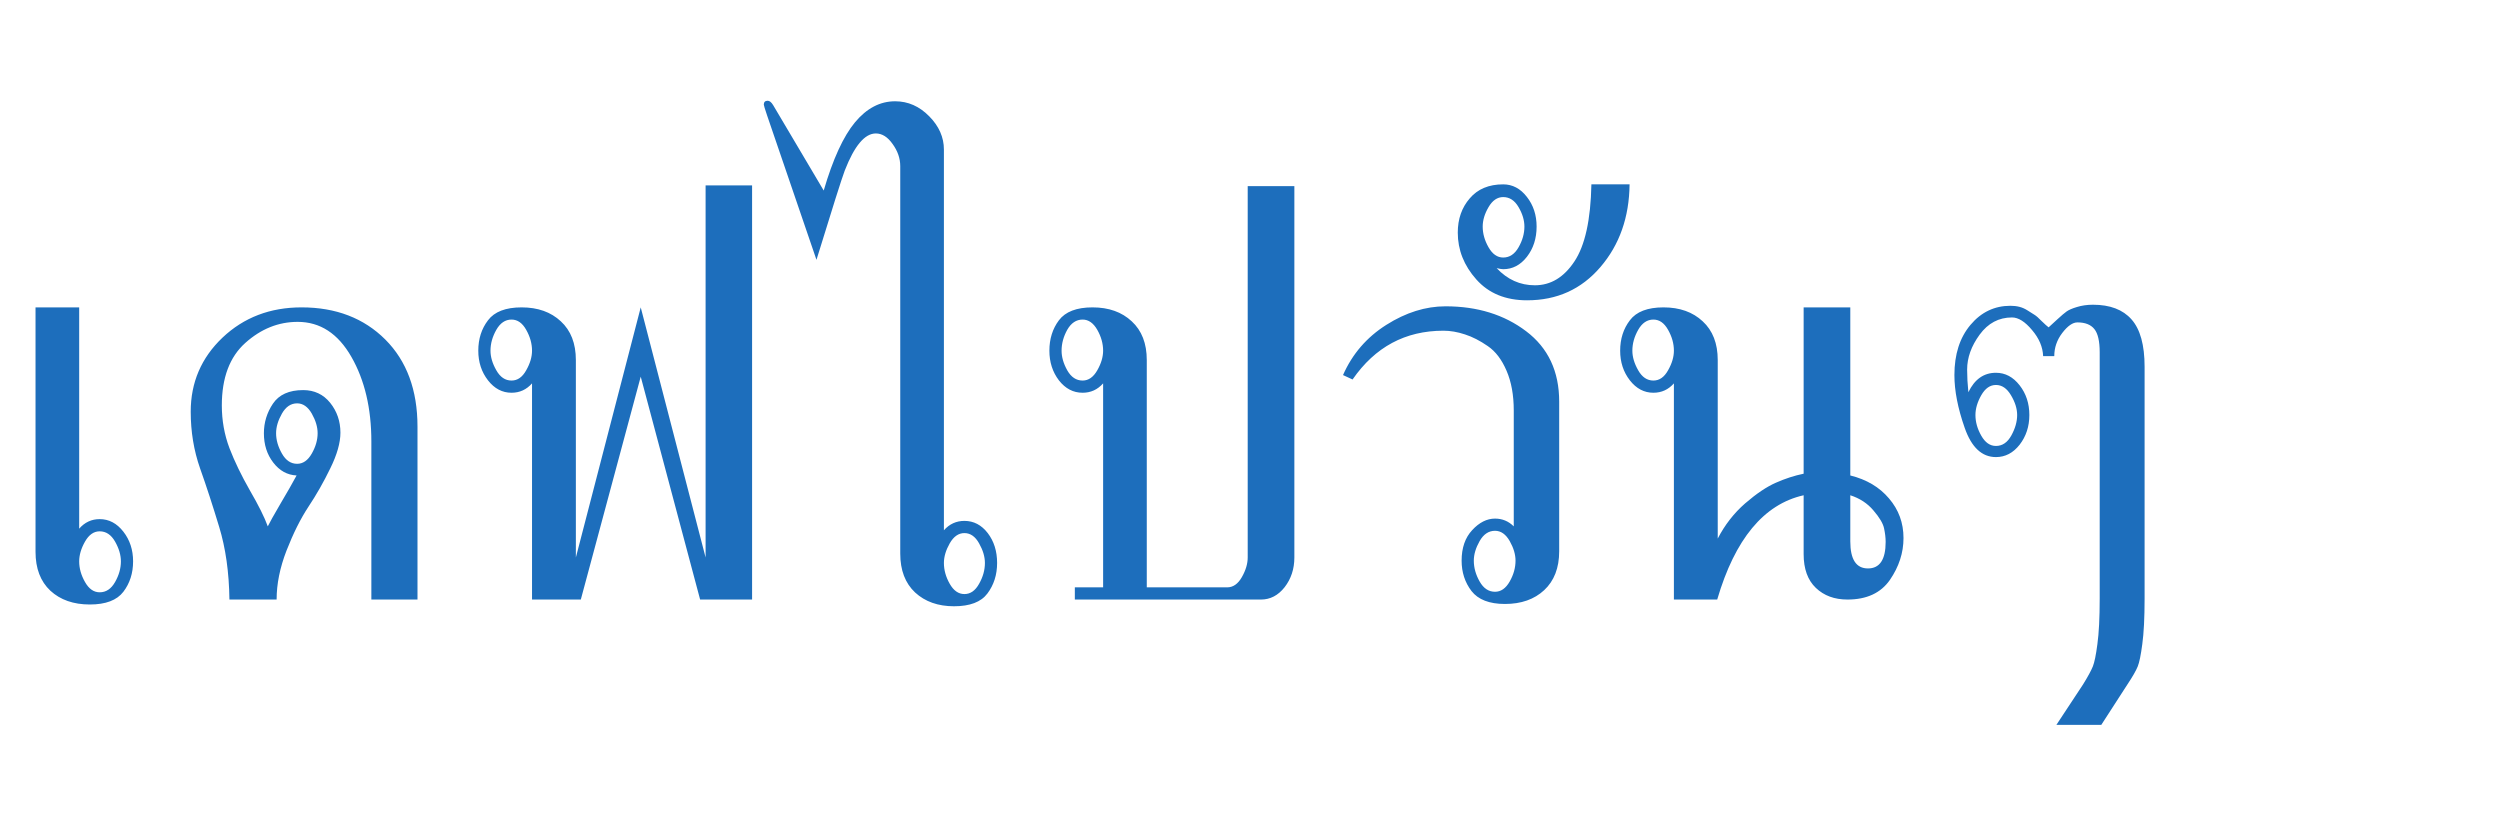
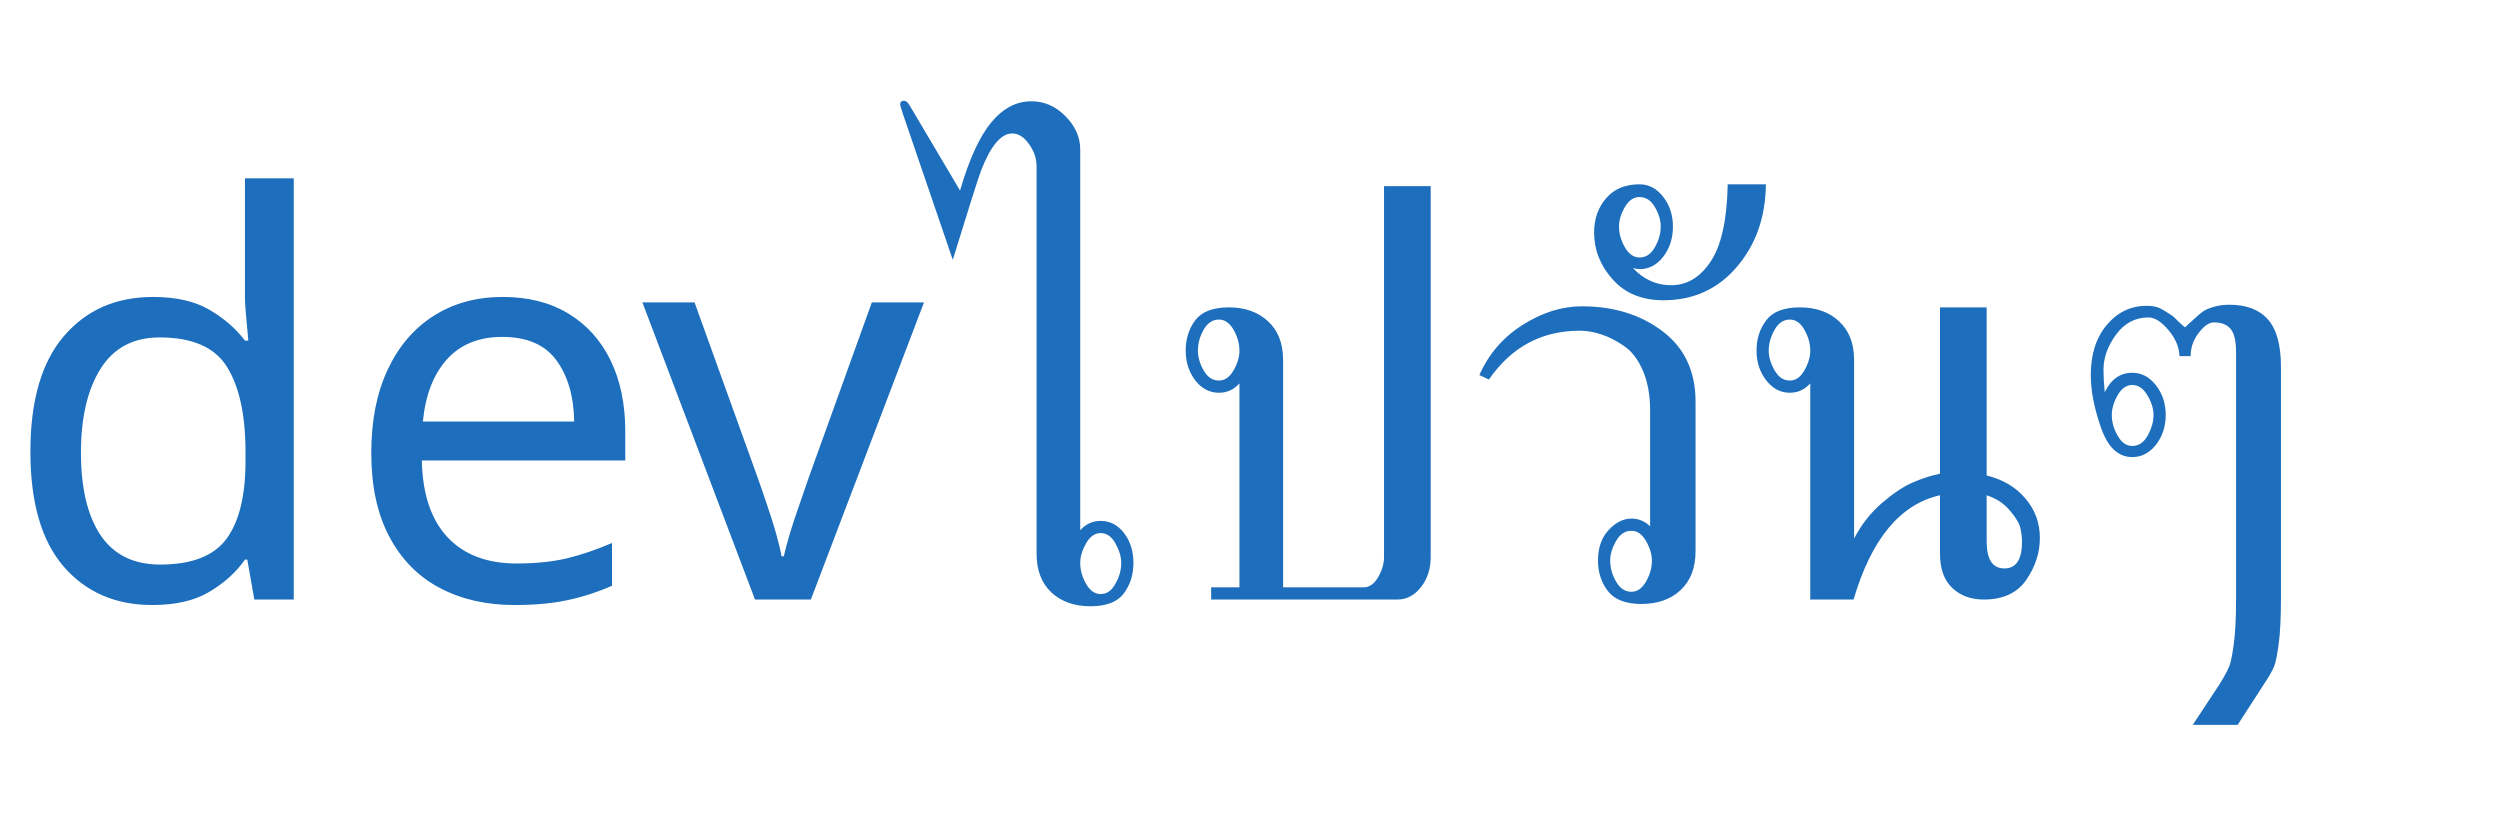
<svg xmlns="http://www.w3.org/2000/svg" width="221" height="74" viewBox="0 0 221 74">
-   <text id="เดฟไปวันๆ" transform="translate(0 53)" fill="#1d6ebc" font-size="49" font-family="Prompt-Regular, Prompt">
-     <tspan x="0" y="0">เดฟไปวันๆ</tspan>
+   <text id="devไปวันๆ" transform="translate(0 53)" fill="#1d6ebc" font-size="49" font-family="Prompt-Regular, Prompt">
+     <tspan x="0" y="0">devไปวันๆ</tspan>
  </text>
</svg>
